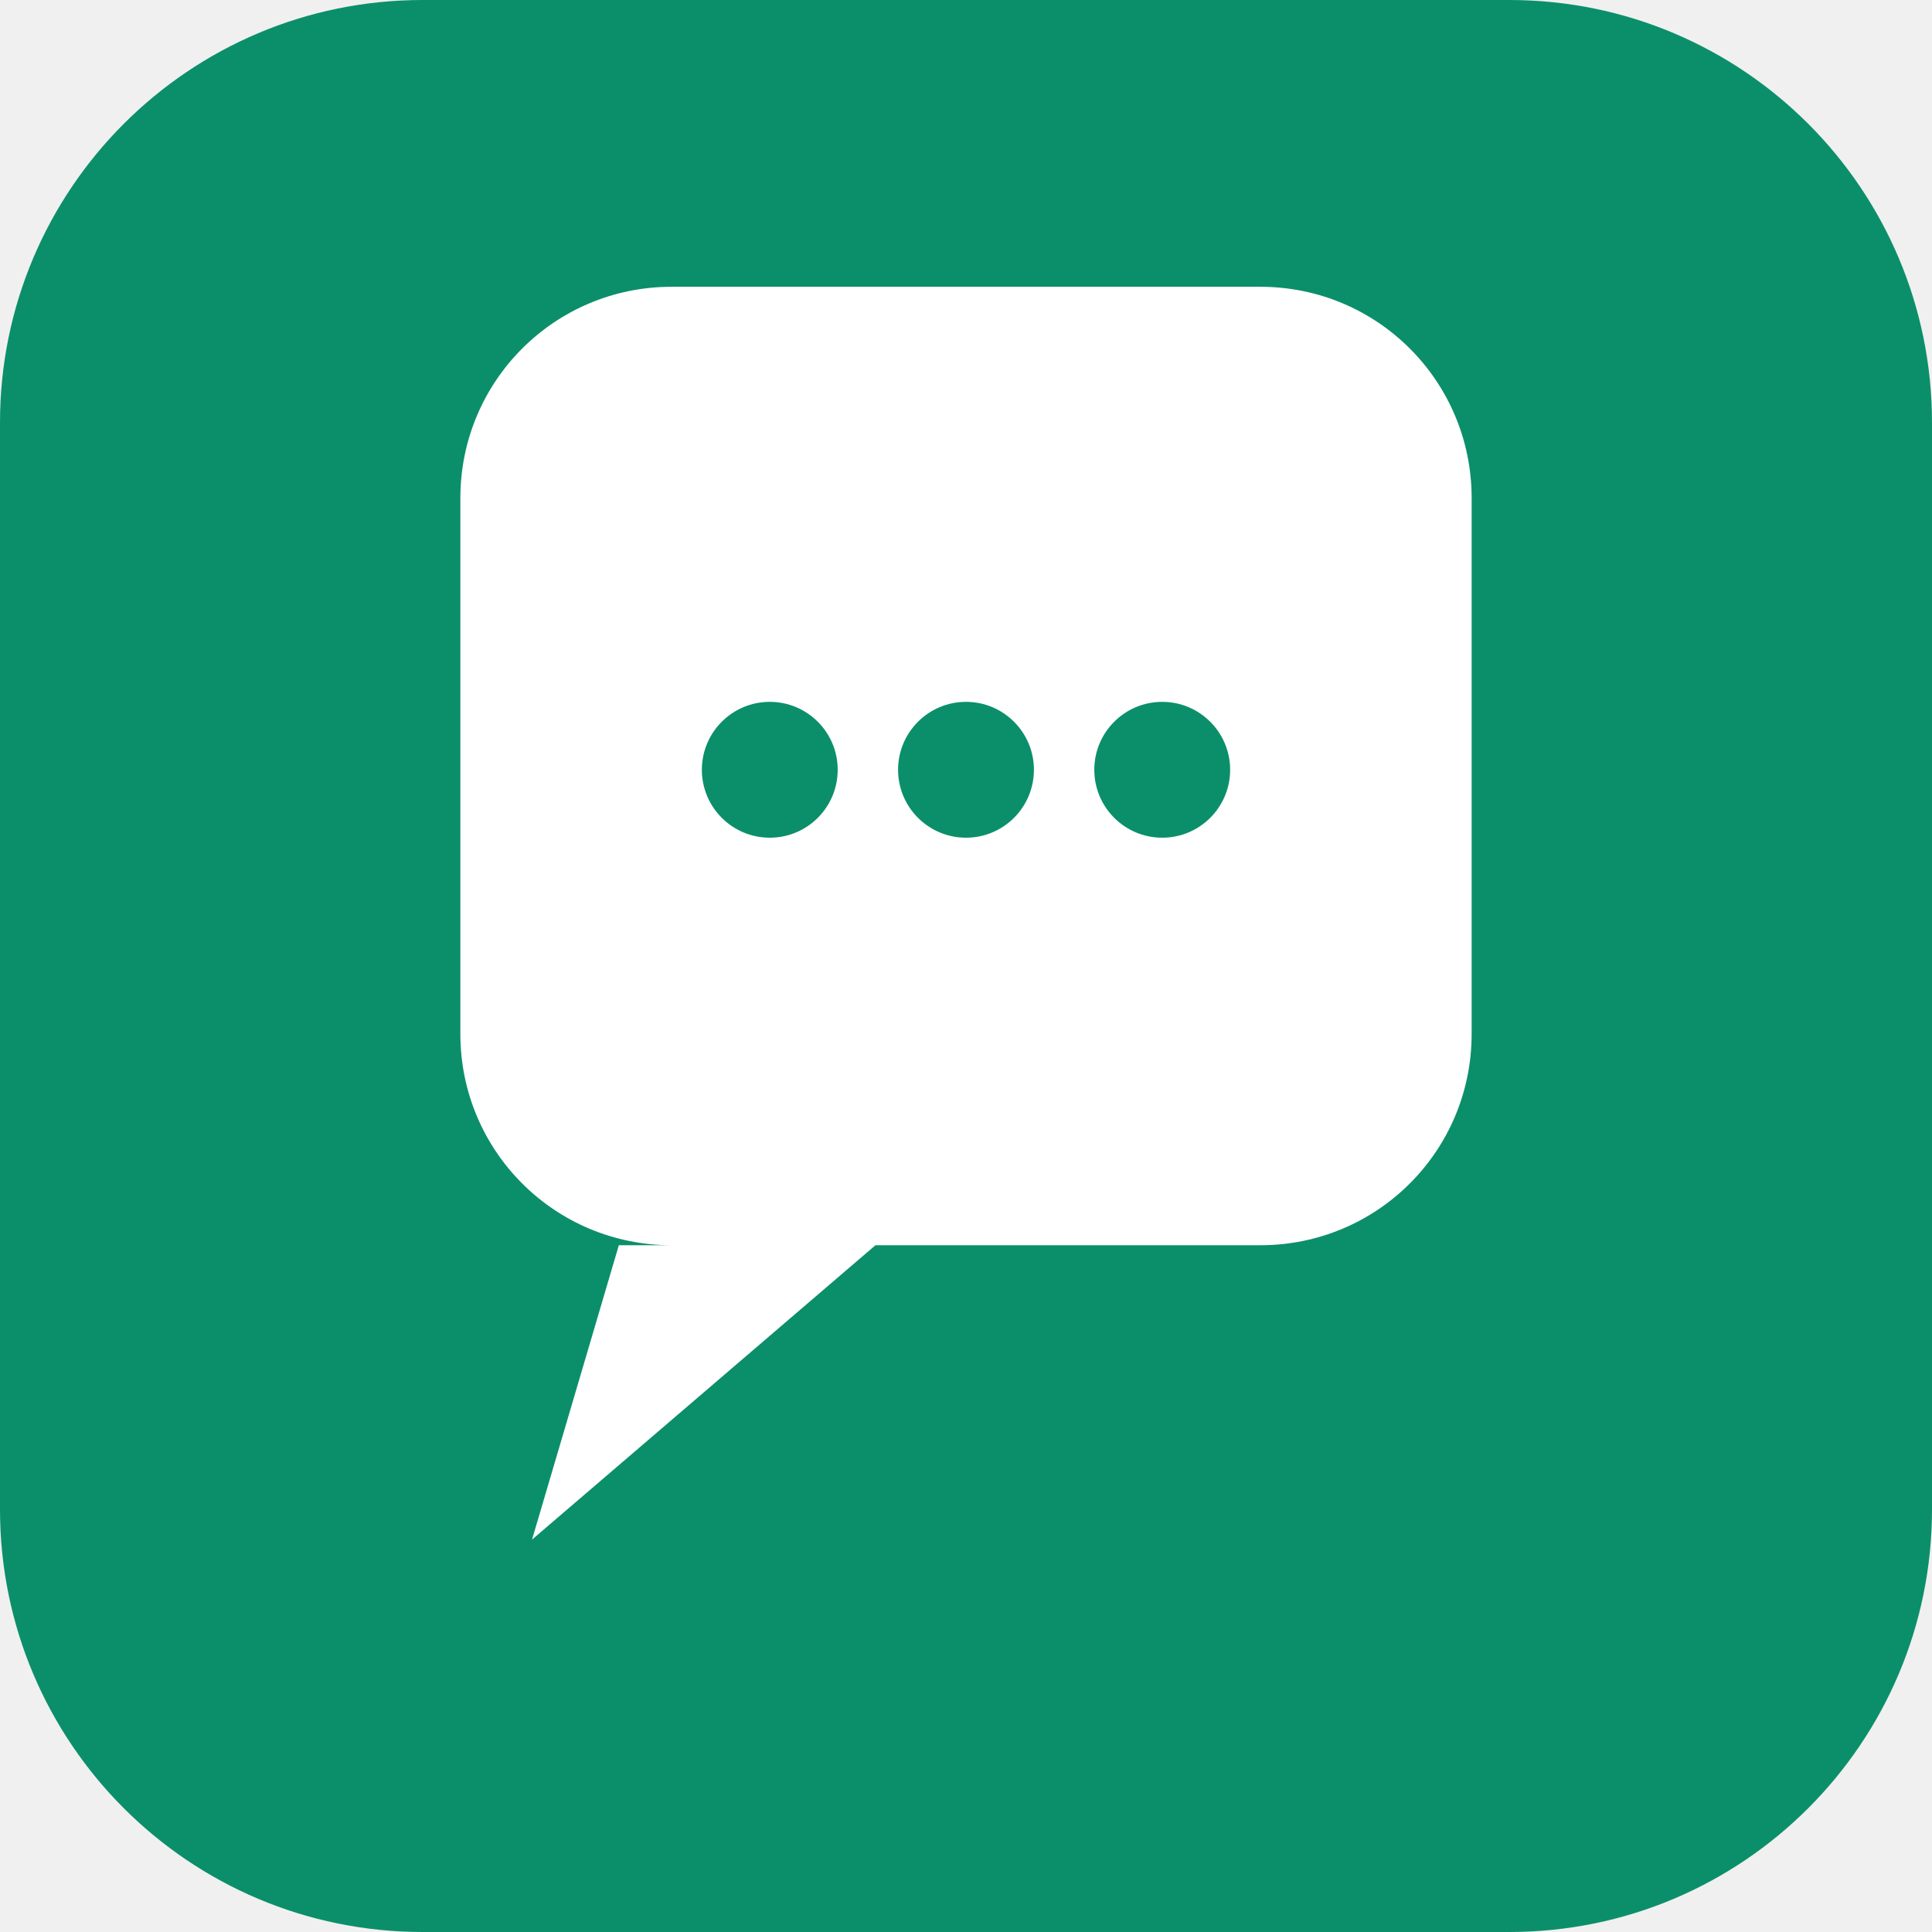
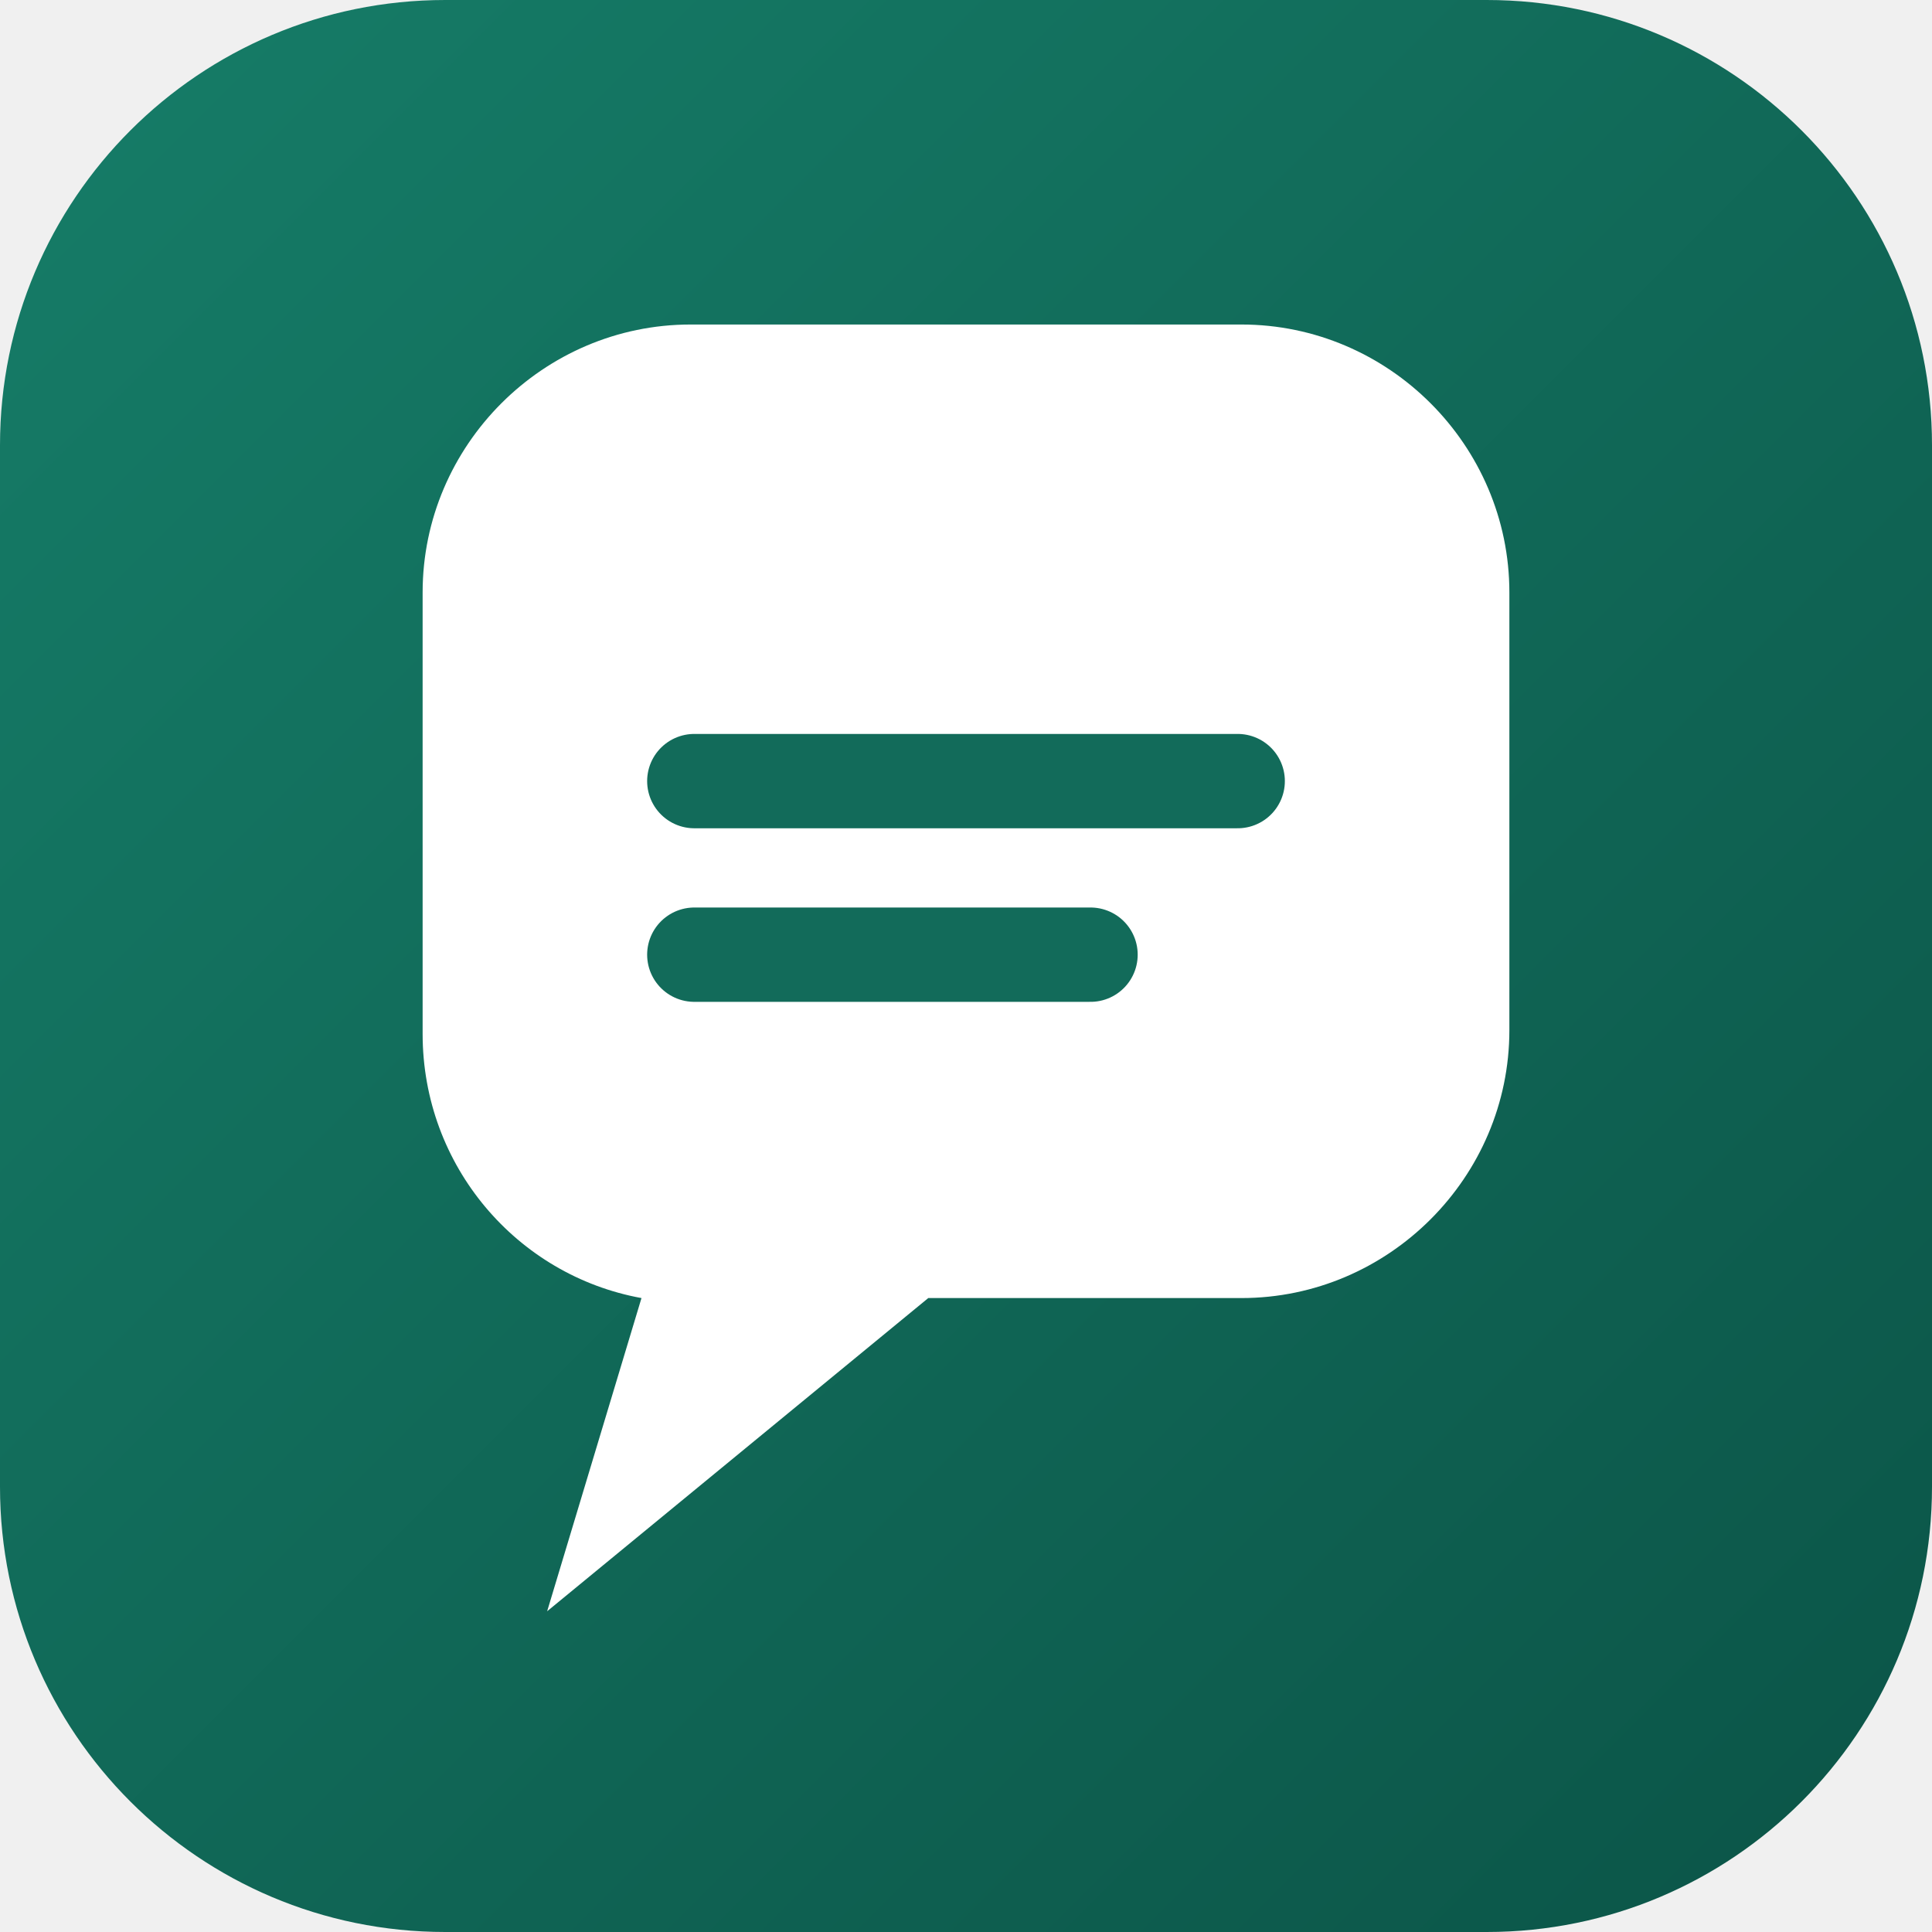
<svg xmlns="http://www.w3.org/2000/svg" viewBox="0 0 512 512">
-   <rect width="512" height="512" rx="112" fill="#0b8f6a" />
-   <path d="M122 132c0-31 25-56 56-56h156c31 0 56 25 56 56v142c0 31-25 56-56 56H232l-91 78 23-78h14c-31 0-56-25-56-56V132Z" fill="white" />
-   <circle cx="204" cy="204" r="18" fill="#0b8f6a" />
-   <circle cx="256" cy="204" r="18" fill="#0b8f6a" />
-   <circle cx="308" cy="204" r="18" fill="#0b8f6a" />
+   <defs>
+     <linearGradient id="g" x1="0" y1="0" x2="1" y2="1">
+       <stop stop-color="#167d68" />
+       <stop offset="1" stop-color="#0b5447" />
+     </linearGradient>
+   </defs>
+   <rect width="512" height="512" rx="118" fill="url(#g)" />
+   <path d="M112 157c0-39 32-71 71-71h146c39 0 71 32 71 71v116c0 39-32 71-71 71h-83l-101 83 25-83c-33-6-58-35-58-70V157Z" fill="#fff" />
+   <path d="M184 207h144M184 253h105" stroke="#126b5a" stroke-width="25" stroke-linecap="round" />
</svg>
